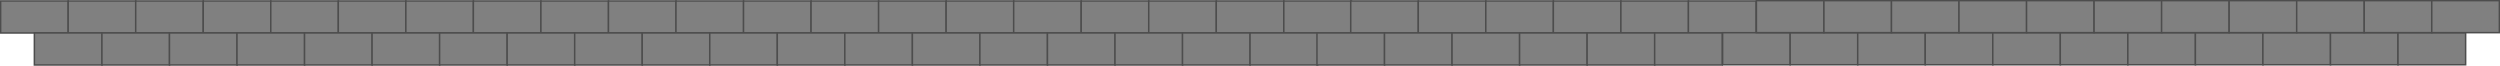
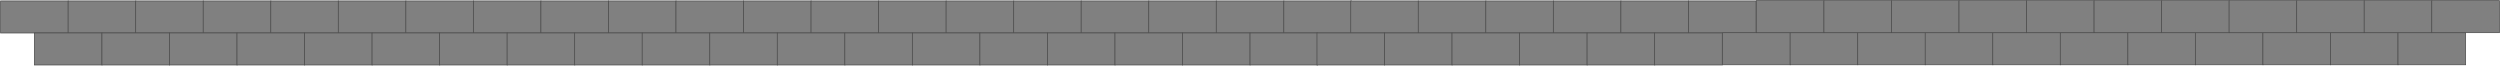
<svg xmlns="http://www.w3.org/2000/svg" id="Layer_8" data-name="Layer 8" viewBox="0 0 1629 42.74">
  <defs>
    <style>
      .cls-1 {
        fill: gray;
        stroke: #4d4d4d;
        stroke-miterlimit: 10;
-         stroke-width: 1px;
+         stroke-width: 0.5px;
      }
    </style>
  </defs>
  <rect class="cls-1" x="0.4" y="0.61" width="44.08" height="20.88" />
  <rect class="cls-1" x="44.41" y="0.61" width="44.08" height="20.88" />
  <rect class="cls-1" x="88.41" y="0.61" width="44.08" height="20.88" />
  <rect class="cls-1" x="132.42" y="0.61" width="44.08" height="20.88" />
  <rect class="cls-1" x="176.43" y="0.61" width="44.08" height="20.88" />
  <rect class="cls-1" x="220.43" y="0.61" width="44.08" height="20.88" />
  <rect class="cls-1" x="264.44" y="0.61" width="44.08" height="20.88" />
  <rect class="cls-1" x="308.44" y="0.61" width="44.08" height="20.88" />
  <rect class="cls-1" x="352.45" y="0.61" width="44.08" height="20.88" />
  <rect class="cls-1" x="396.46" y="0.61" width="44.08" height="20.88" />
  <rect class="cls-1" x="440.46" y="0.61" width="44.08" height="20.88" />
  <rect class="cls-1" x="484.47" y="0.61" width="44.08" height="20.88" />
  <rect class="cls-1" x="528.48" y="0.61" width="44.08" height="20.88" />
  <rect class="cls-1" x="572.48" y="0.61" width="44.08" height="20.88" />
  <rect class="cls-1" x="616.49" y="0.61" width="44.08" height="20.88" />
  <rect class="cls-1" x="660.5" y="0.61" width="44.08" height="20.88" />
  <rect class="cls-1" x="704.5" y="0.61" width="44.08" height="20.88" />
  <rect class="cls-1" x="748.51" y="0.61" width="44.08" height="20.88" />
  <rect class="cls-1" x="792.51" y="0.61" width="44.08" height="20.88" />
  <rect class="cls-1" x="836.52" y="0.61" width="44.08" height="20.88" />
  <rect class="cls-1" x="22.4" y="21.46" width="44.08" height="20.88" />
  <rect class="cls-1" x="66.41" y="21.46" width="44.08" height="20.88" />
  <rect class="cls-1" x="110.42" y="21.46" width="44.08" height="20.88" />
  <rect class="cls-1" x="154.42" y="21.46" width="44.08" height="20.88" />
  <rect class="cls-1" x="198.43" y="21.46" width="44.08" height="20.88" />
  <rect class="cls-1" x="242.44" y="21.46" width="44.08" height="20.88" />
  <rect class="cls-1" x="286.44" y="21.46" width="44.08" height="20.88" />
  <rect class="cls-1" x="330.45" y="21.46" width="44.08" height="20.88" />
  <rect class="cls-1" x="374.45" y="21.46" width="44.08" height="20.88" />
  <rect class="cls-1" x="418.46" y="21.46" width="44.08" height="20.88" />
  <rect class="cls-1" x="462.47" y="21.46" width="44.08" height="20.88" />
  <rect class="cls-1" x="506.47" y="21.46" width="44.08" height="20.88" />
  <rect class="cls-1" x="550.48" y="21.46" width="44.08" height="20.88" />
  <rect class="cls-1" x="594.49" y="21.46" width="44.08" height="20.88" />
  <rect class="cls-1" x="638.49" y="21.46" width="44.08" height="20.88" />
  <rect class="cls-1" x="682.5" y="21.46" width="44.08" height="20.88" />
  <rect class="cls-1" x="726.51" y="21.46" width="44.08" height="20.88" />
  <rect class="cls-1" x="770.51" y="21.46" width="44.08" height="20.88" />
  <rect class="cls-1" x="814.52" y="21.46" width="44.08" height="20.88" />
  <rect class="cls-1" x="880.13" y="0.61" width="44.08" height="20.88" />
  <rect class="cls-1" x="924.14" y="0.61" width="44.08" height="20.88" />
  <rect class="cls-1" x="968.14" y="0.61" width="44.08" height="20.88" />
  <rect class="cls-1" x="1012.15" y="0.61" width="44.08" height="20.88" />
  <rect class="cls-1" x="1056.16" y="0.61" width="44.08" height="20.88" />
  <rect class="cls-1" x="1100.16" y="0.61" width="44.08" height="20.88" />
  <rect class="cls-1" x="858.13" y="21.46" width="44.08" height="20.88" />
  <rect class="cls-1" x="902.13" y="21.46" width="44.08" height="20.88" />
  <rect class="cls-1" x="946.14" y="21.46" width="44.08" height="20.88" />
  <rect class="cls-1" x="990.15" y="21.46" width="44.08" height="20.88" />
  <rect class="cls-1" x="1034.15" y="21.46" width="44.08" height="20.88" />
  <rect class="cls-1" x="1078.16" y="21.46" width="44.08" height="20.88" />
  <rect class="cls-1" x="1122.45" y="21.31" width="44.08" height="20.88" />
  <rect class="cls-1" x="1166.46" y="21.31" width="44.08" height="20.88" />
  <rect class="cls-1" x="1210.47" y="21.31" width="44.08" height="20.88" />
  <rect class="cls-1" x="1254.47" y="21.31" width="44.08" height="20.88" />
  <rect class="cls-1" x="1298.48" y="21.31" width="44.08" height="20.88" />
  <rect class="cls-1" x="1342.48" y="21.31" width="44.08" height="20.88" />
  <rect class="cls-1" x="1386.49" y="21.31" width="44.08" height="20.88" />
  <rect class="cls-1" x="1430.5" y="21.31" width="44.08" height="20.88" />
  <rect class="cls-1" x="1474.5" y="21.31" width="44.08" height="20.88" />
  <rect class="cls-1" x="1518.51" y="21.31" width="44.08" height="20.88" />
  <rect class="cls-1" x="1562.52" y="21.31" width="44.08" height="20.88" />
  <rect class="cls-1" x="1144.46" y="0.4" width="44.08" height="20.88" />
  <rect class="cls-1" x="1188.46" y="0.4" width="44.08" height="20.88" />
  <rect class="cls-1" x="1232.47" y="0.4" width="44.08" height="20.88" />
  <rect class="cls-1" x="1276.48" y="0.4" width="44.08" height="20.88" />
  <rect class="cls-1" x="1320.48" y="0.4" width="44.08" height="20.88" />
  <rect class="cls-1" x="1364.49" y="0.4" width="44.08" height="20.88" />
  <rect class="cls-1" x="1408.49" y="0.4" width="44.08" height="20.88" />
  <rect class="cls-1" x="1452.5" y="0.4" width="44.08" height="20.88" />
  <rect class="cls-1" x="1496.51" y="0.4" width="44.08" height="20.88" />
  <rect class="cls-1" x="1540.51" y="0.4" width="44.08" height="20.88" />
  <rect class="cls-1" x="1584.52" y="0.4" width="44.08" height="20.88" />
</svg>
